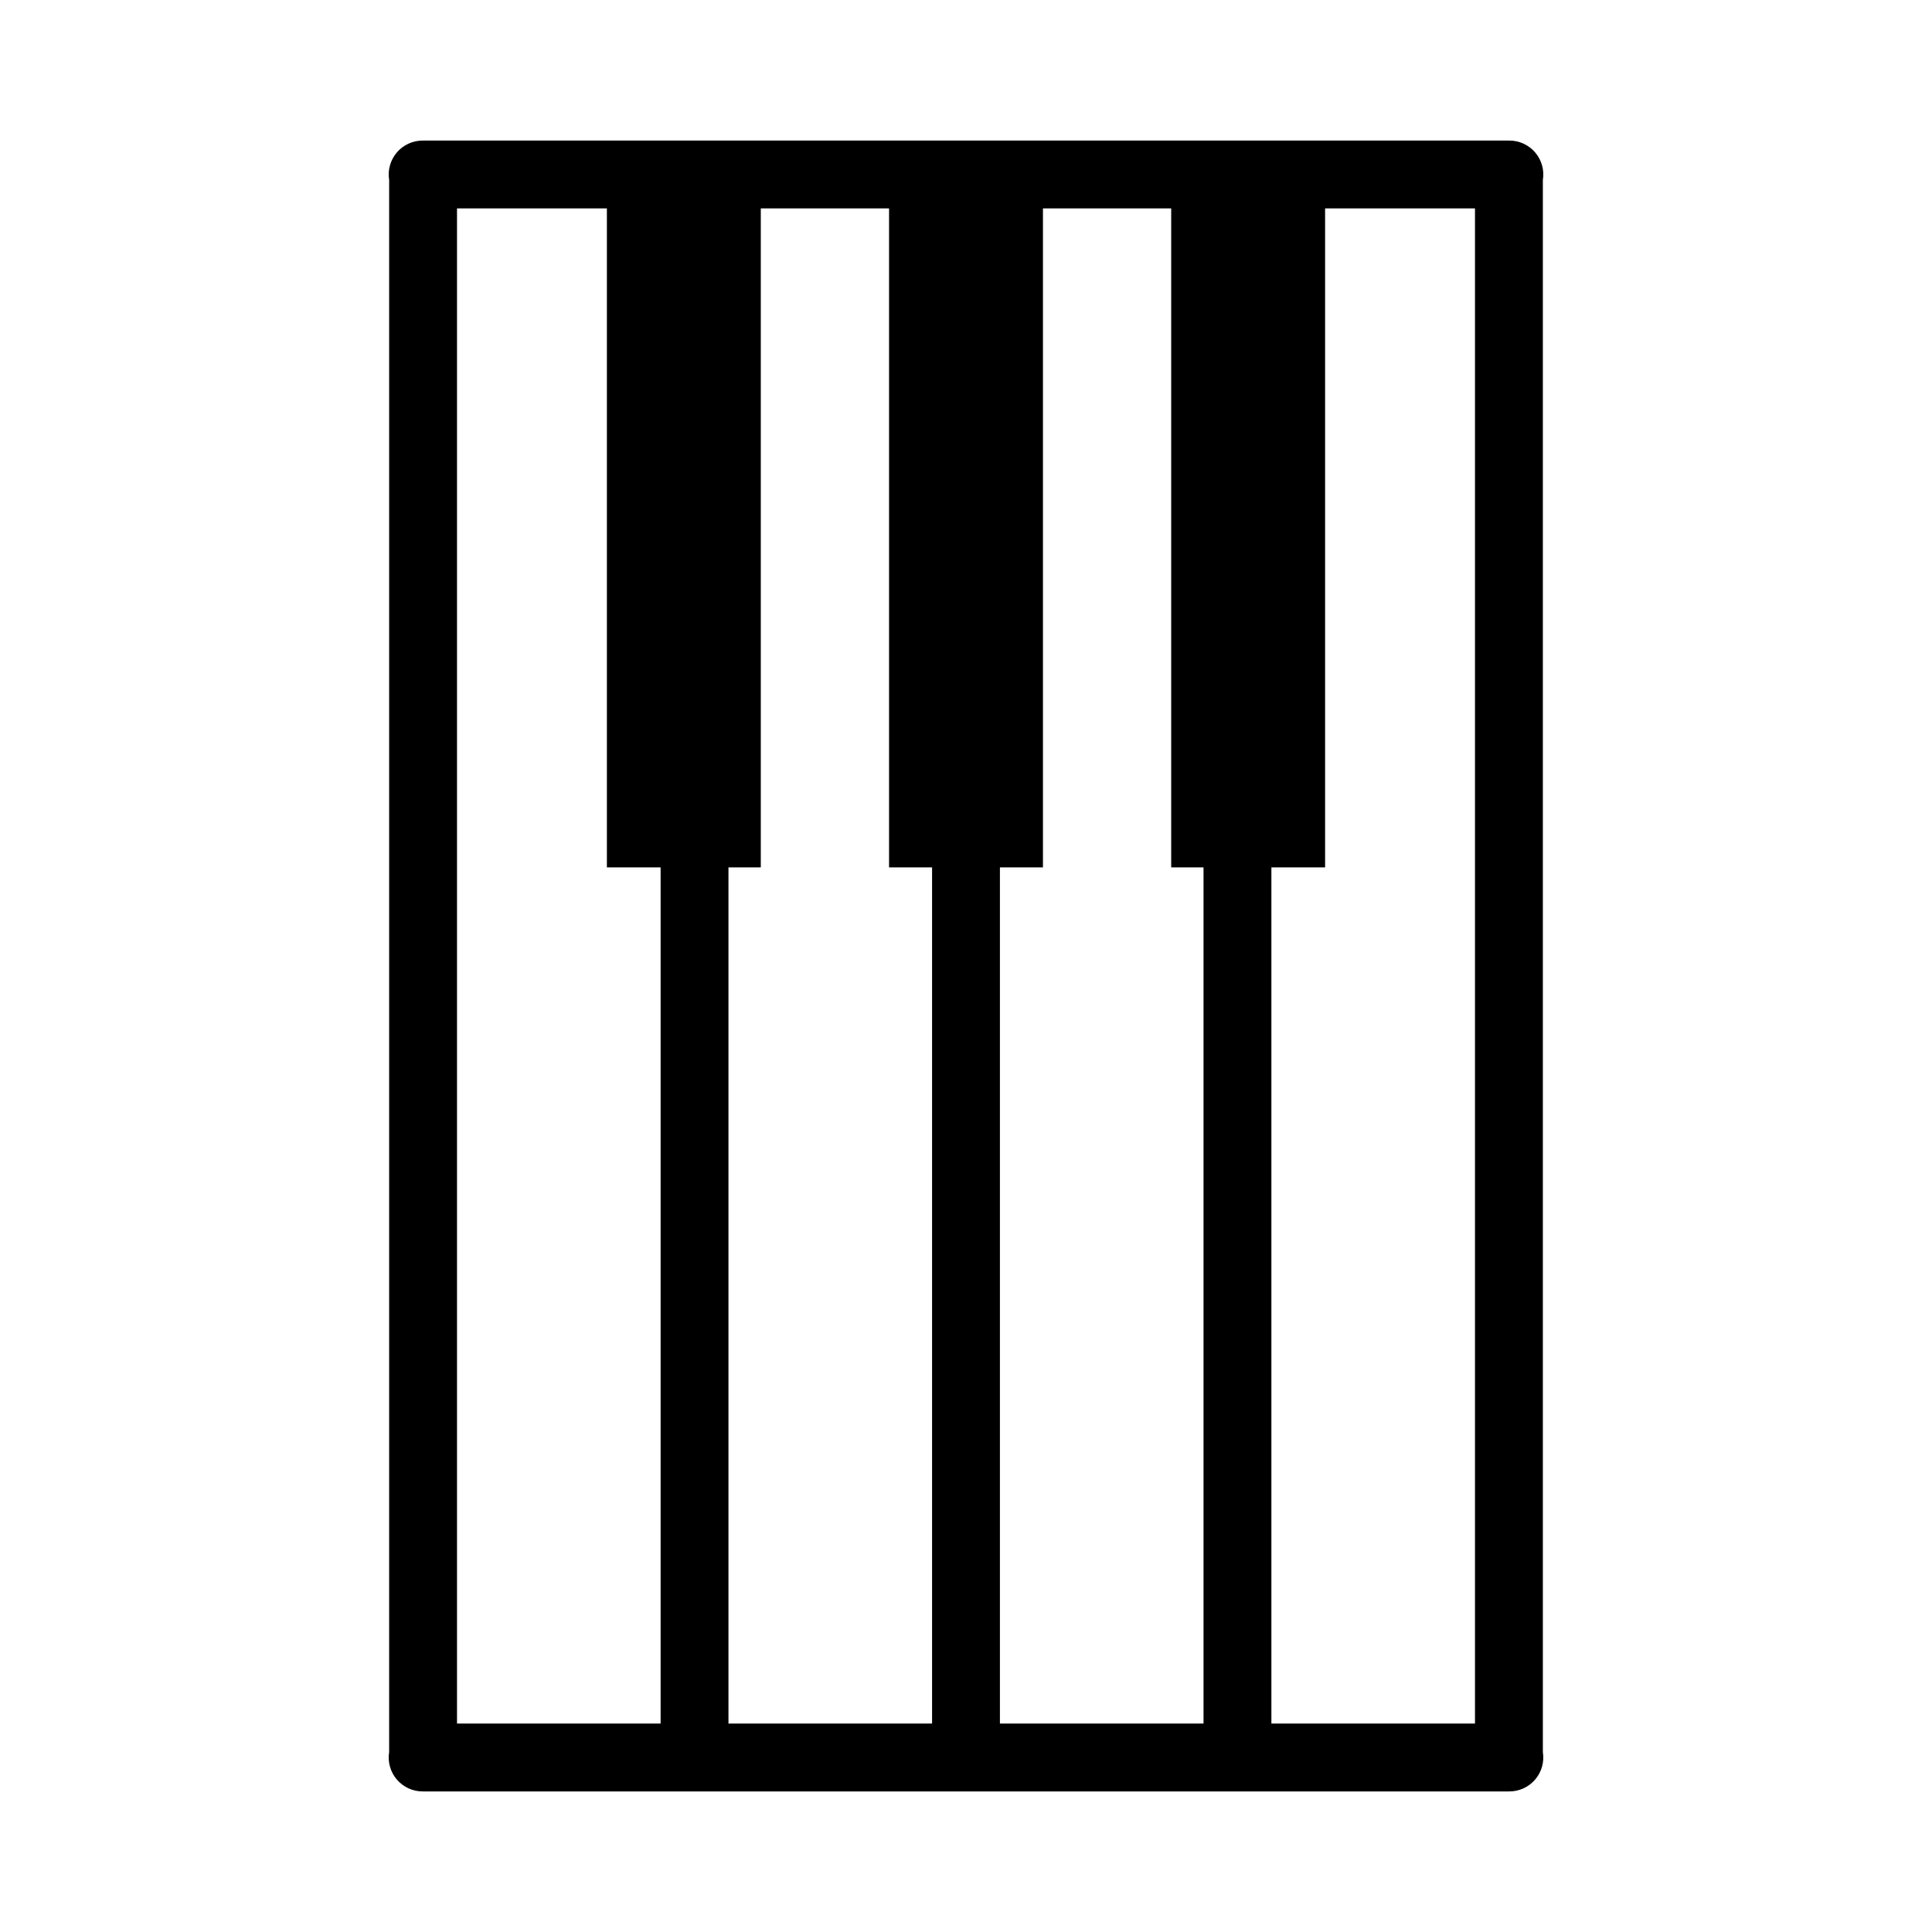
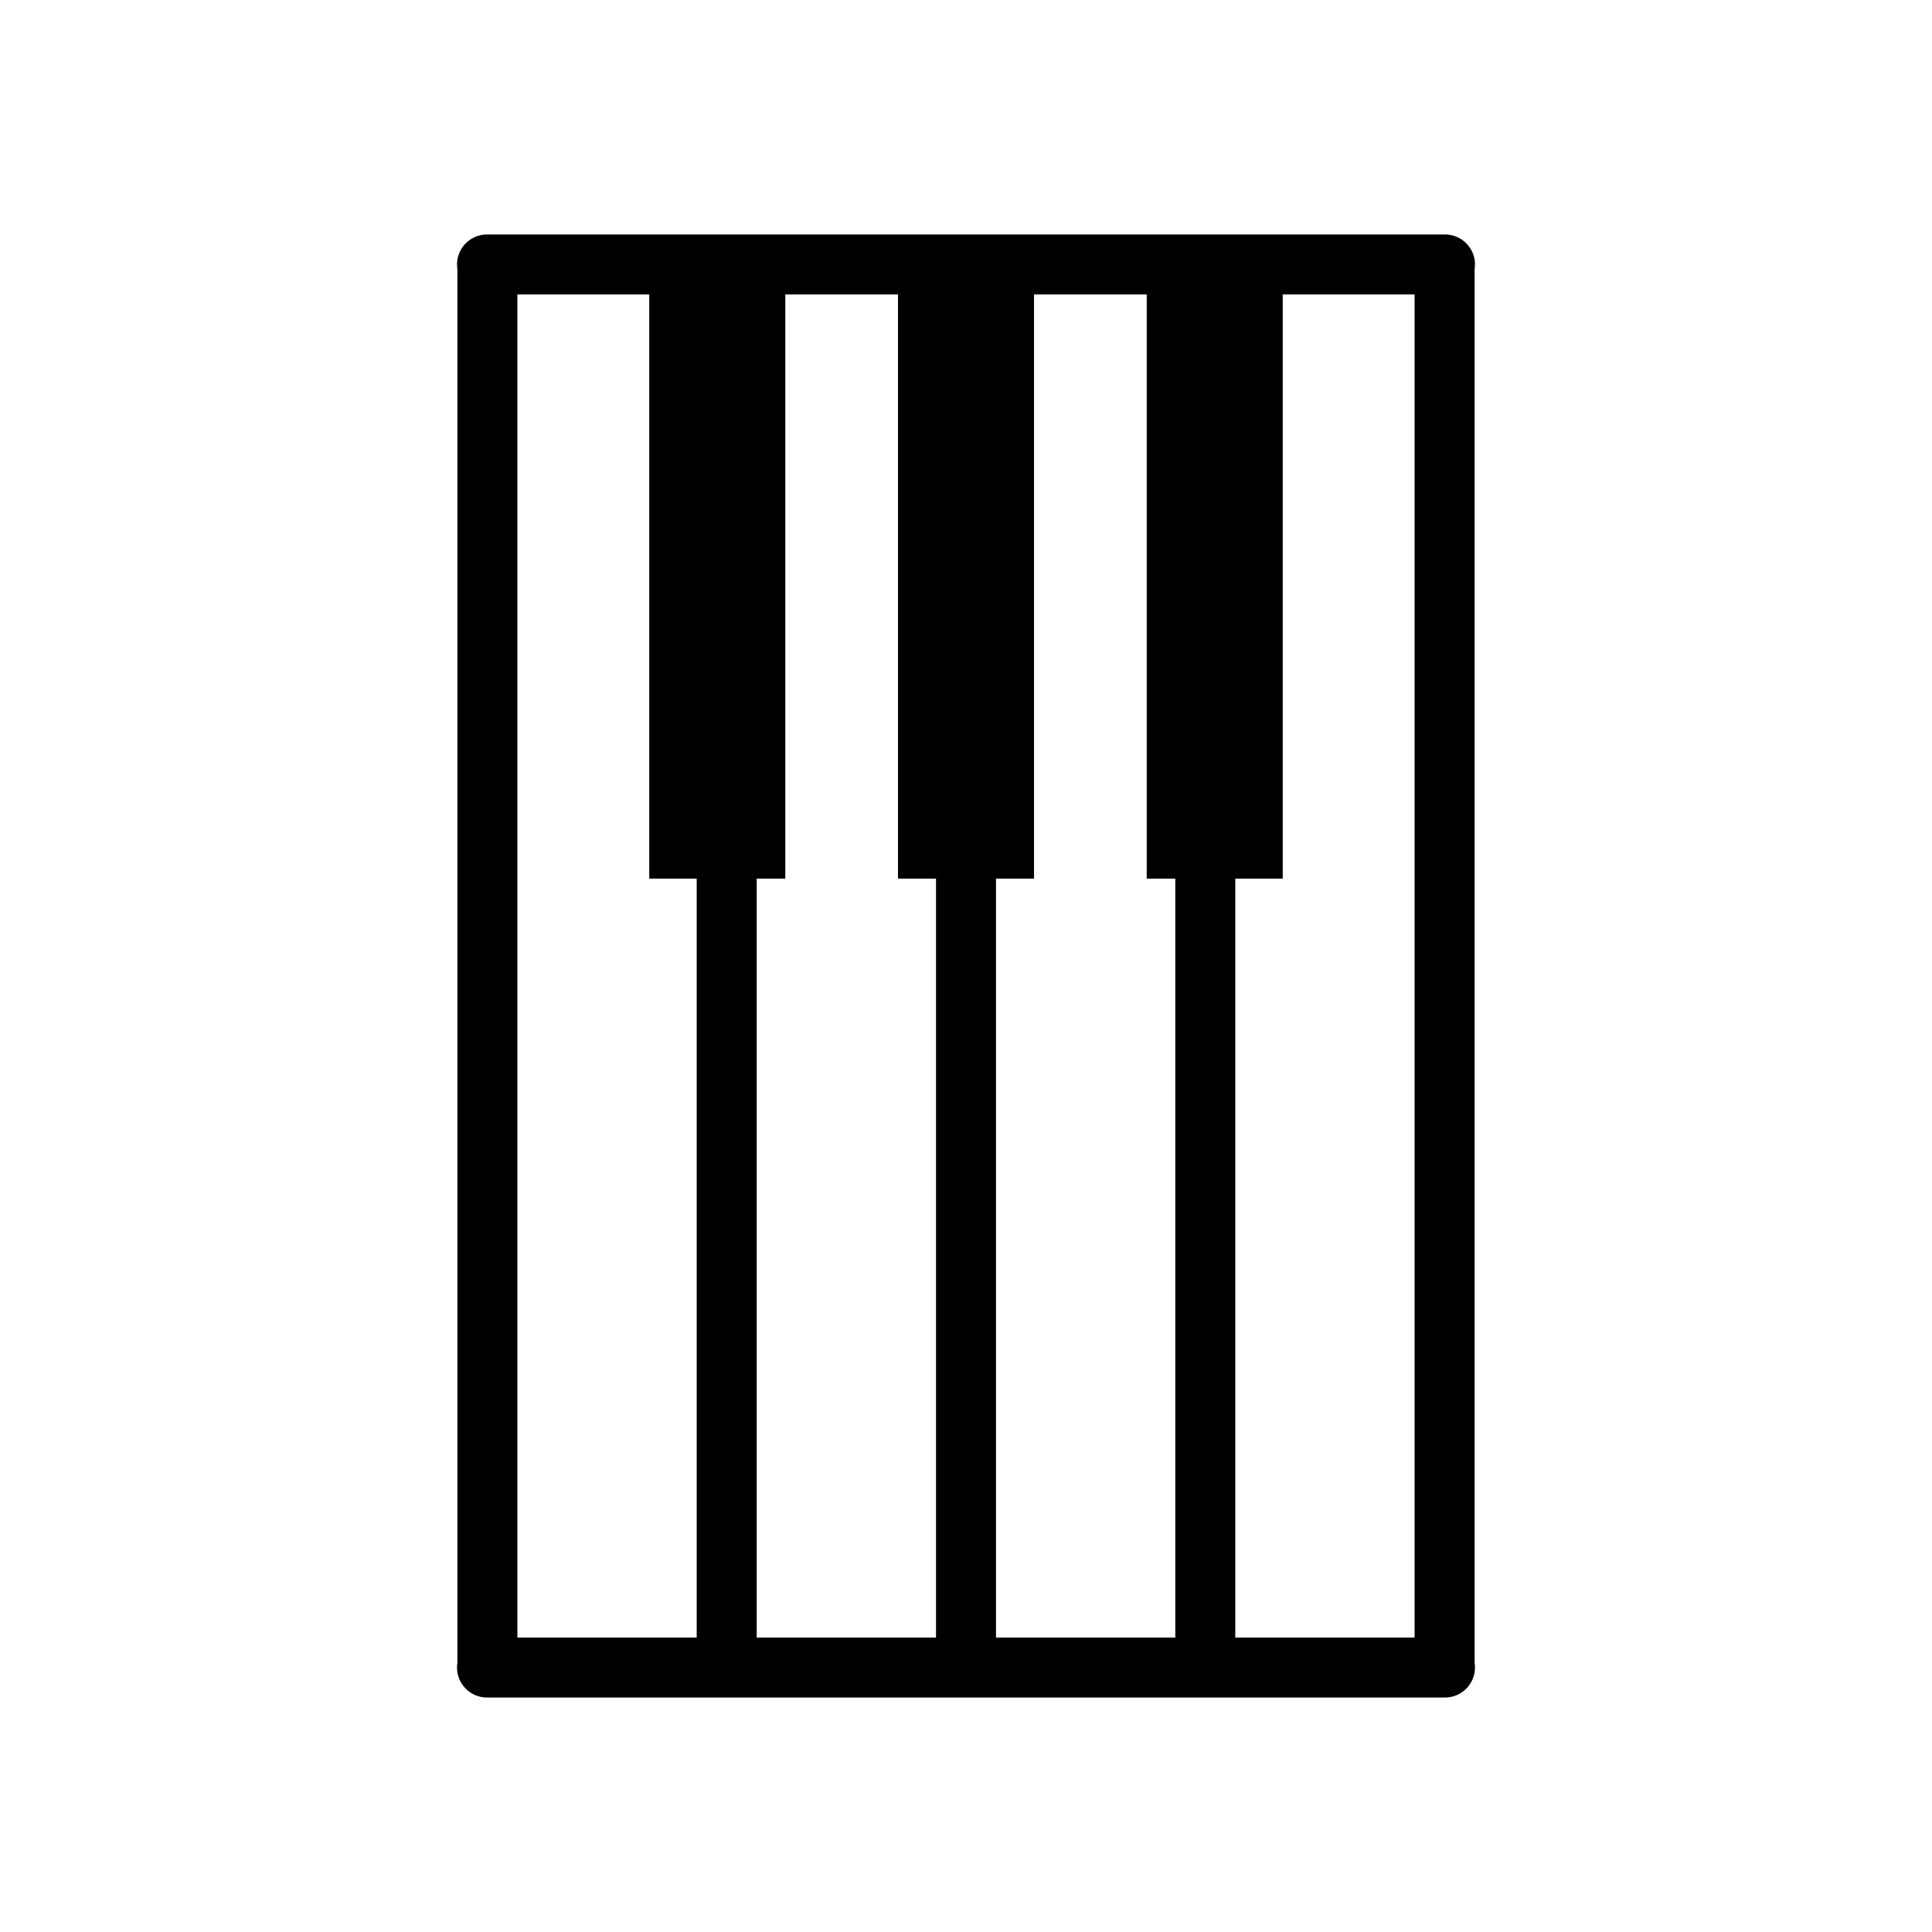
<svg xmlns="http://www.w3.org/2000/svg" width="1024" height="1024" viewBox="0 0 270.933 270.933" version="1.1" id="svg1154">
  <defs id="defs1148">
    <clipPath id="p7ff5b81e1d">
      <rect height="345.6" width="446.4" x="72" y="43.2" id="rect5353" />
    </clipPath>
  </defs>
  <g id="layer1" transform="translate(0,-26.06668)">
-     <path style="color:#000000;font-style:normal;font-variant:normal;font-weight:normal;font-stretch:normal;font-size:medium;line-height:normal;font-family:sans-serif;font-variant-ligatures:normal;font-variant-position:normal;font-variant-caps:normal;font-variant-numeric:normal;font-variant-alternates:normal;font-feature-settings:normal;text-indent:0;text-align:start;text-decoration:none;text-decoration-line:none;text-decoration-style:solid;text-decoration-color:#000000;letter-spacing:normal;word-spacing:normal;text-transform:none;writing-mode:lr-tb;direction:ltr;text-orientation:mixed;dominant-baseline:auto;baseline-shift:baseline;text-anchor:start;white-space:normal;shape-padding:0;clip-rule:nonzero;display:inline;overflow:visible;visibility:visible;opacity:1;isolation:auto;mix-blend-mode:normal;color-interpolation:sRGB;color-interpolation-filters:linearRGB;solid-color:#000000;solid-opacity:1;vector-effect:none;fill:#000000;fill-opacity:1;fill-rule:nonzero;stroke:none;stroke-width:81.57;stroke-linecap:butt;stroke-linejoin:miter;stroke-miterlimit:4;stroke-dasharray:none;stroke-dashoffset:0;stroke-opacity:1;color-rendering:auto;image-rendering:auto;shape-rendering:auto;text-rendering:auto;enable-background:accumulate" d="M 224.24 74.504 A 17.987 17.987 0 0 0 206.258 95.395 L 206.258 928.582 A 17.987 17.987 0 0 0 224.24 949.494 L 799.762 949.494 A 17.987 17.987 0 0 0 817.744 928.604 L 817.744 95.418 A 17.987 17.987 0 0 0 799.762 74.504 L 224.24 74.504 z M 242.223 110.469 L 321.666 110.469 L 321.666 459.742 L 350.139 459.742 L 350.139 913.529 L 242.223 913.529 L 242.223 110.469 z M 403.236 110.469 L 471.215 110.469 L 471.215 459.742 L 494.018 459.742 L 494.018 913.529 L 386.102 913.529 L 386.102 459.742 L 403.236 459.742 L 403.236 110.469 z M 552.785 110.469 L 620.758 110.469 L 620.758 459.742 L 637.891 459.742 L 637.891 913.529 L 529.982 913.529 L 529.982 459.742 L 552.785 459.742 L 552.785 110.469 z M 702.328 110.469 L 781.771 110.469 L 781.771 913.529 L 673.863 913.529 L 673.863 459.742 L 702.328 459.742 L 702.328 110.469 z " transform="matrix(0.2645833,0,0,0.2645833,0,26.06668)" id="path837" />
+     <path style="color:#000000;font-style:normal;font-variant:normal;font-weight:normal;font-stretch:normal;font-size:medium;line-height:normal;font-family:sans-serif;font-variant-ligatures:normal;font-variant-position:normal;font-variant-caps:normal;font-variant-numeric:normal;font-variant-alternates:normal;font-feature-settings:normal;text-indent:0;text-align:start;text-decoration:none;text-decoration-line:none;text-decoration-style:solid;text-decoration-color:#000000;letter-spacing:normal;word-spacing:normal;text-transform:none;writing-mode:lr-tb;direction:ltr;text-orientation:mixed;dominant-baseline:auto;baseline-shift:baseline;text-anchor:start;white-space:normal;shape-padding:0;clip-rule:nonzero;display:inline;overflow:visible;visibility:visible;opacity:1;isolation:auto;mix-blend-mode:normal;color-interpolation:sRGB;color-interpolation-filters:linearRGB;solid-color:#000000;solid-opacity:1;vector-effect:none;fill:#000000;fill-opacity:1;fill-rule:nonzero;stroke:none;stroke-width:72.102;stroke-linecap:butt;stroke-linejoin:miter;stroke-miterlimit:4;stroke-dasharray:none;stroke-dashoffset:0;stroke-opacity:1;color-rendering:auto;image-rendering:auto;shape-rendering:auto;text-rendering:auto;enable-background:accumulate" d="M 258.33 124.266 A 15.899 15.899 0 0 0 242.436 142.734 L 242.436 881.234 A 15.899 15.899 0 0 0 258.33 899.732 L 765.672 899.732 A 15.899 15.899 0 0 0 781.564 881.271 L 781.564 142.766 A 15.899 15.899 0 0 0 765.672 124.266 L 258.33 124.266 z M 274.23 156.066 L 344.121 156.066 L 344.121 465.678 L 369.264 465.678 L 369.264 867.939 L 274.23 867.939 L 274.23 156.066 z M 416.221 156.066 L 475.947 156.066 L 475.947 465.678 L 496.1 465.678 L 496.1 867.939 L 401.066 867.939 L 401.066 465.678 L 416.221 465.678 L 416.221 156.066 z M 548.053 156.066 L 607.781 156.066 L 607.781 465.678 L 622.936 465.678 L 622.936 867.939 L 527.9 867.939 L 527.9 465.678 L 548.053 465.678 L 548.053 156.066 z M 679.879 156.066 L 749.771 156.066 L 749.771 867.939 L 654.729 867.939 L 654.729 465.678 L 679.879 465.678 L 679.879 156.066 z " transform="matrix(0.2645833,0,0,0.2645833,0,26.06668)" id="path837-6" />
  </g>
</svg>
